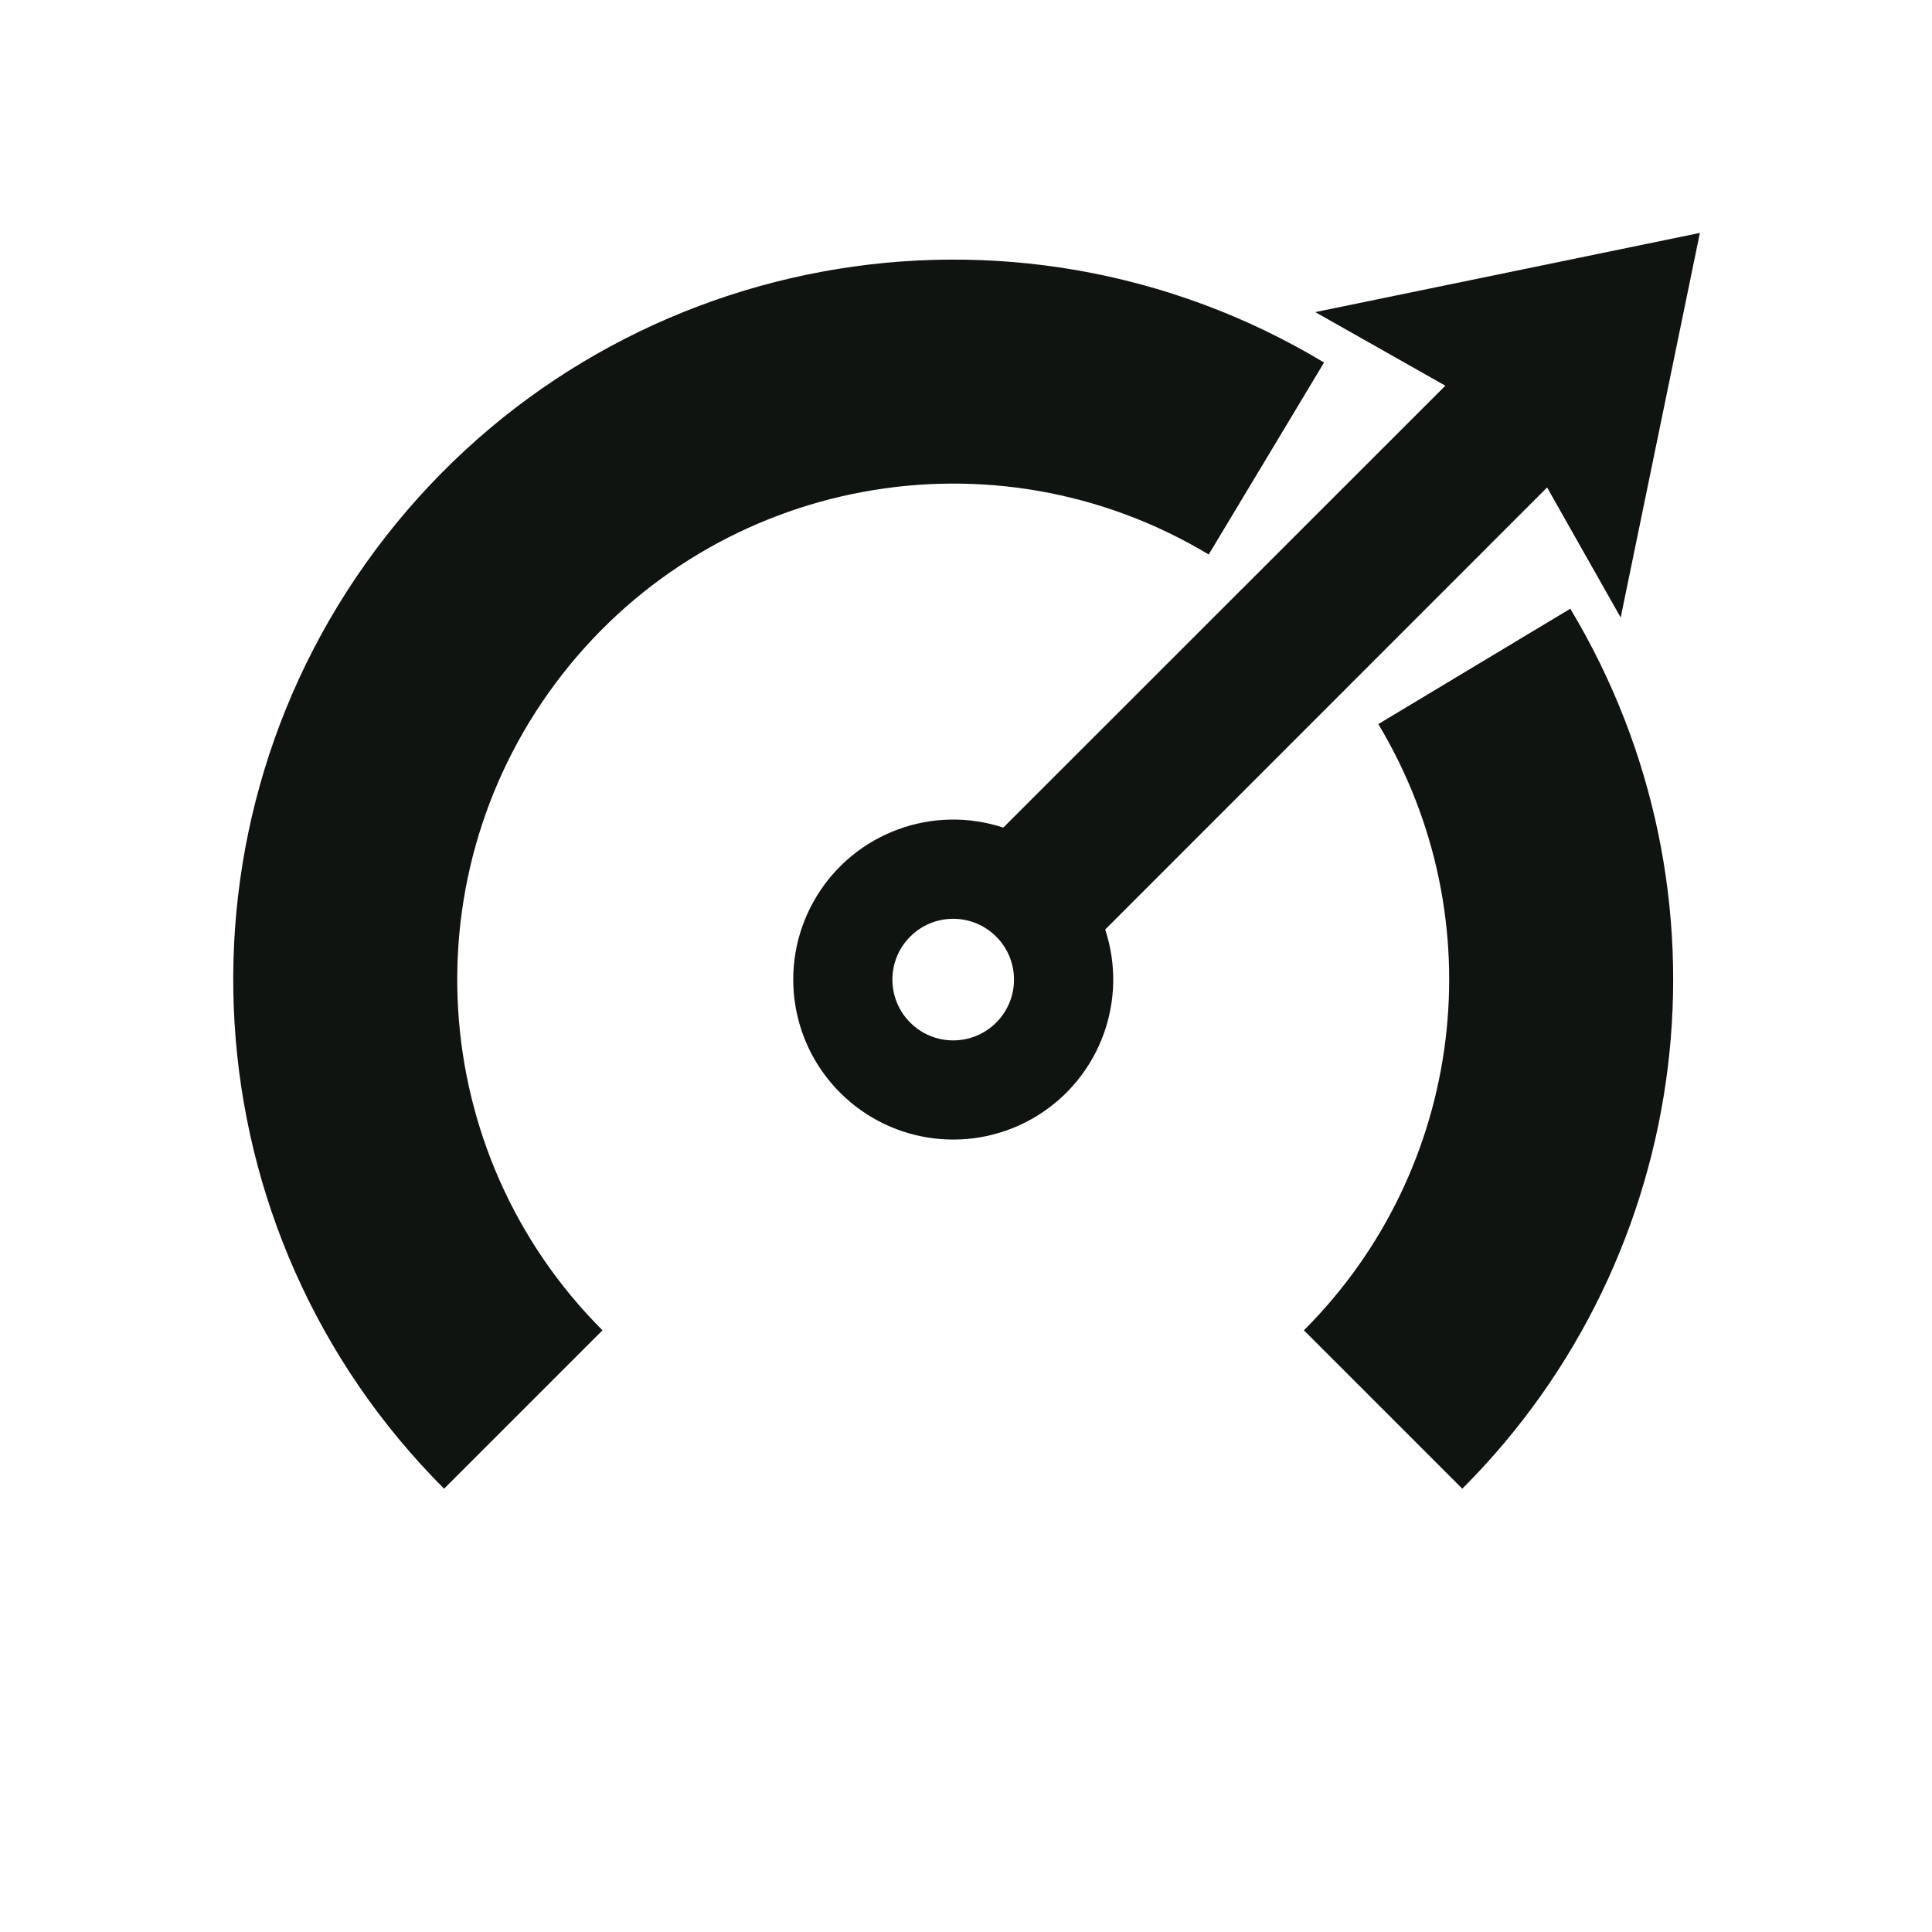
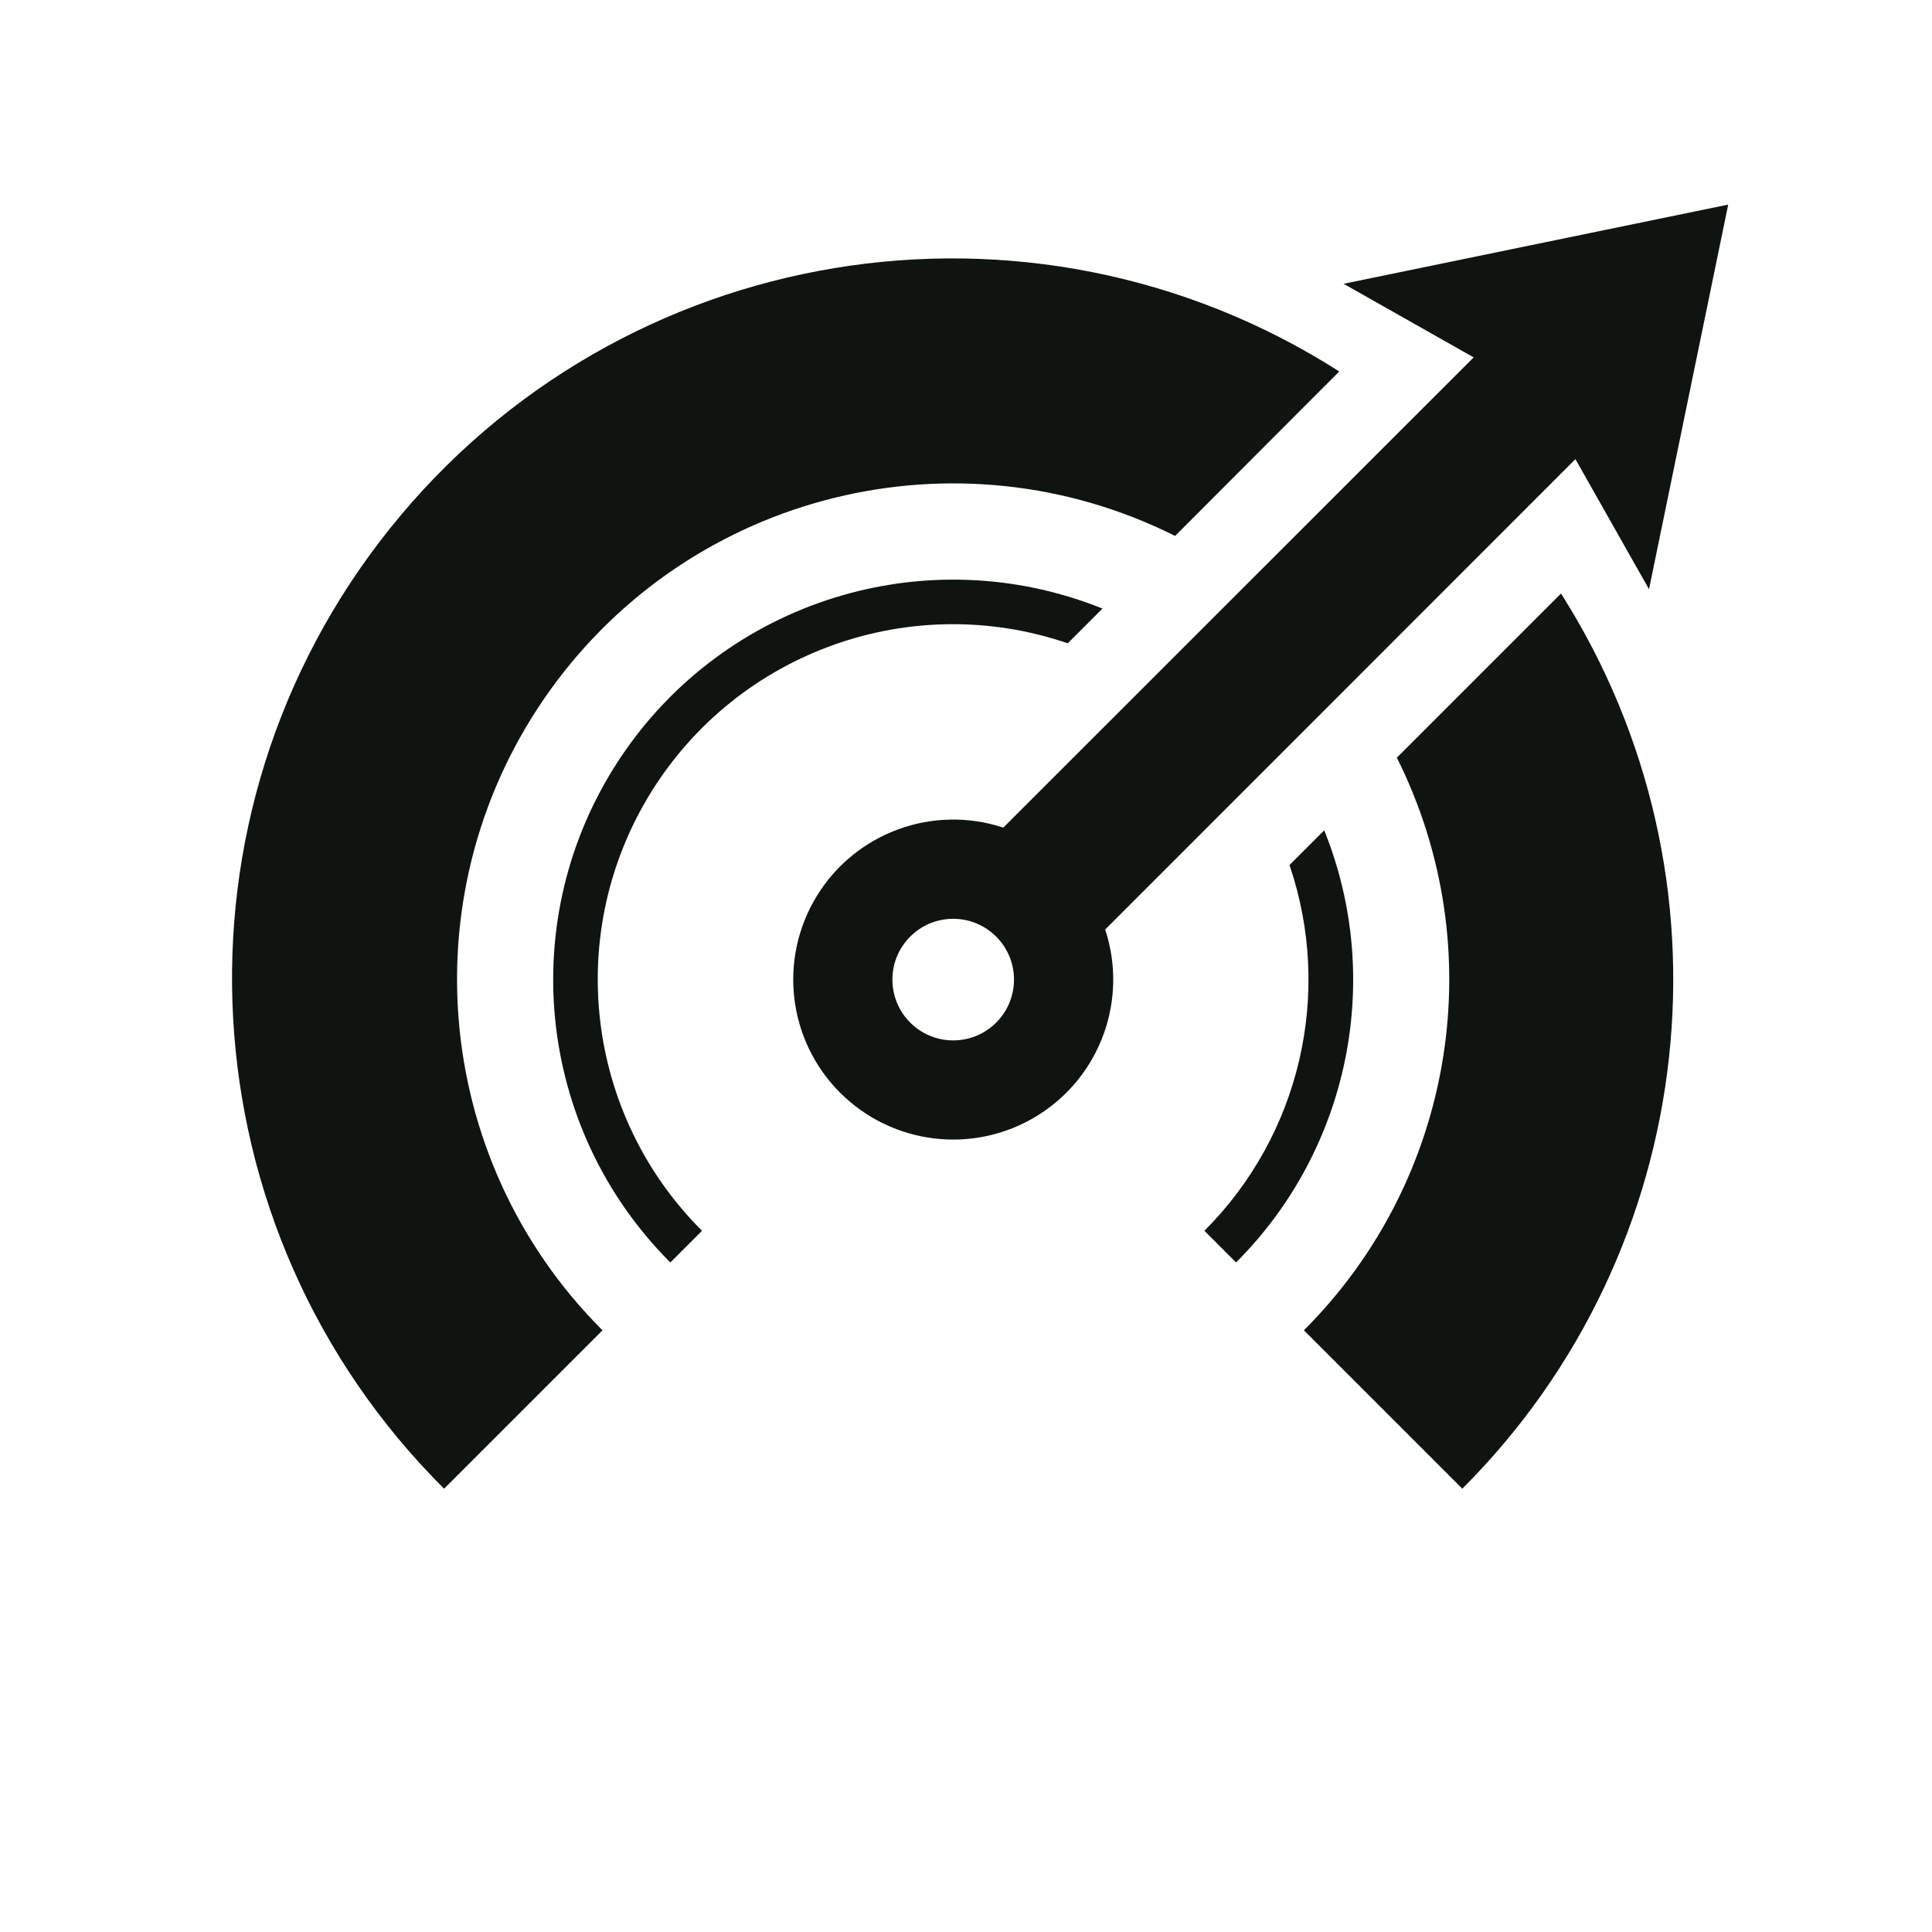
<svg xmlns="http://www.w3.org/2000/svg" viewBox="0 0 128 128" fill="none">
  <g transform="translate(64 64) scale(1.06) translate(-60.8 -69.15)">
-     <path d="M 28.18 101.82 A 45 45 0 0 1 83.18 31.43 L 75.97 43.43 A 31 31 0 0 0 38.08 91.92 Z" fill="#101411" />
-     <path d="M 98.57 46.82 A 45 45 0 0 1 91.82 101.82 L 81.92 91.92 A 31 31 0 0 0 86.57 54.03 Z" fill="#101411" />
-     <path d="M 63.13 60.5 L 90.76 32.88 L 82.63 28.28 L 106.67 23.33 L 101.72 47.37 L 97.12 39.24 L 69.5 66.87 A 10 10 0 1 1 63.13 60.5 Z M 63.8 70 A 3.8 3.8 0 1 0 56.2 70 A 3.8 3.8 0 1 0 63.8 70 Z" fill="#101411" fill-rule="evenodd" clip-rule="evenodd" />
+     <path d="M 28.18 101.82 A 45 45 0 0 1 84.13 31.99 L 73.87 42.27 A 31 31 0 0 0 38.08 91.92 Z M 42.32 87.68 A 25 25 0 0 1 69.33 46.81 L 67.16 48.98 A 22.2 22.2 0 0 0 44.30 85.70 Z" fill="#101411" />
+     <path d="M 97.99 45.87 A 45 45 0 0 1 91.82 101.82 L 81.92 91.92 A 31 31 0 0 0 87.73 56.13 Z M 83.19 60.67 A 25 25 0 0 1 77.68 87.68 L 75.70 85.70 A 22.2 22.2 0 0 0 81.02 62.84 Z" fill="#101411" />
+     <path d="M 63.13 60.50 L 92.53 31.11 L 84.40 26.51 L 108.44 21.56 L 103.49 45.60 L 98.89 37.47 L 69.50 66.87 A 10 10 0 1 1 63.13 60.50 Z M 63.80 70.00 A 3.8 3.8 0 1 0 56.20 70.00 A 3.8 3.8 0 1 0 63.80 70.00 Z" fill="#101411" fill-rule="evenodd" clip-rule="evenodd" />
  </g>
</svg>
